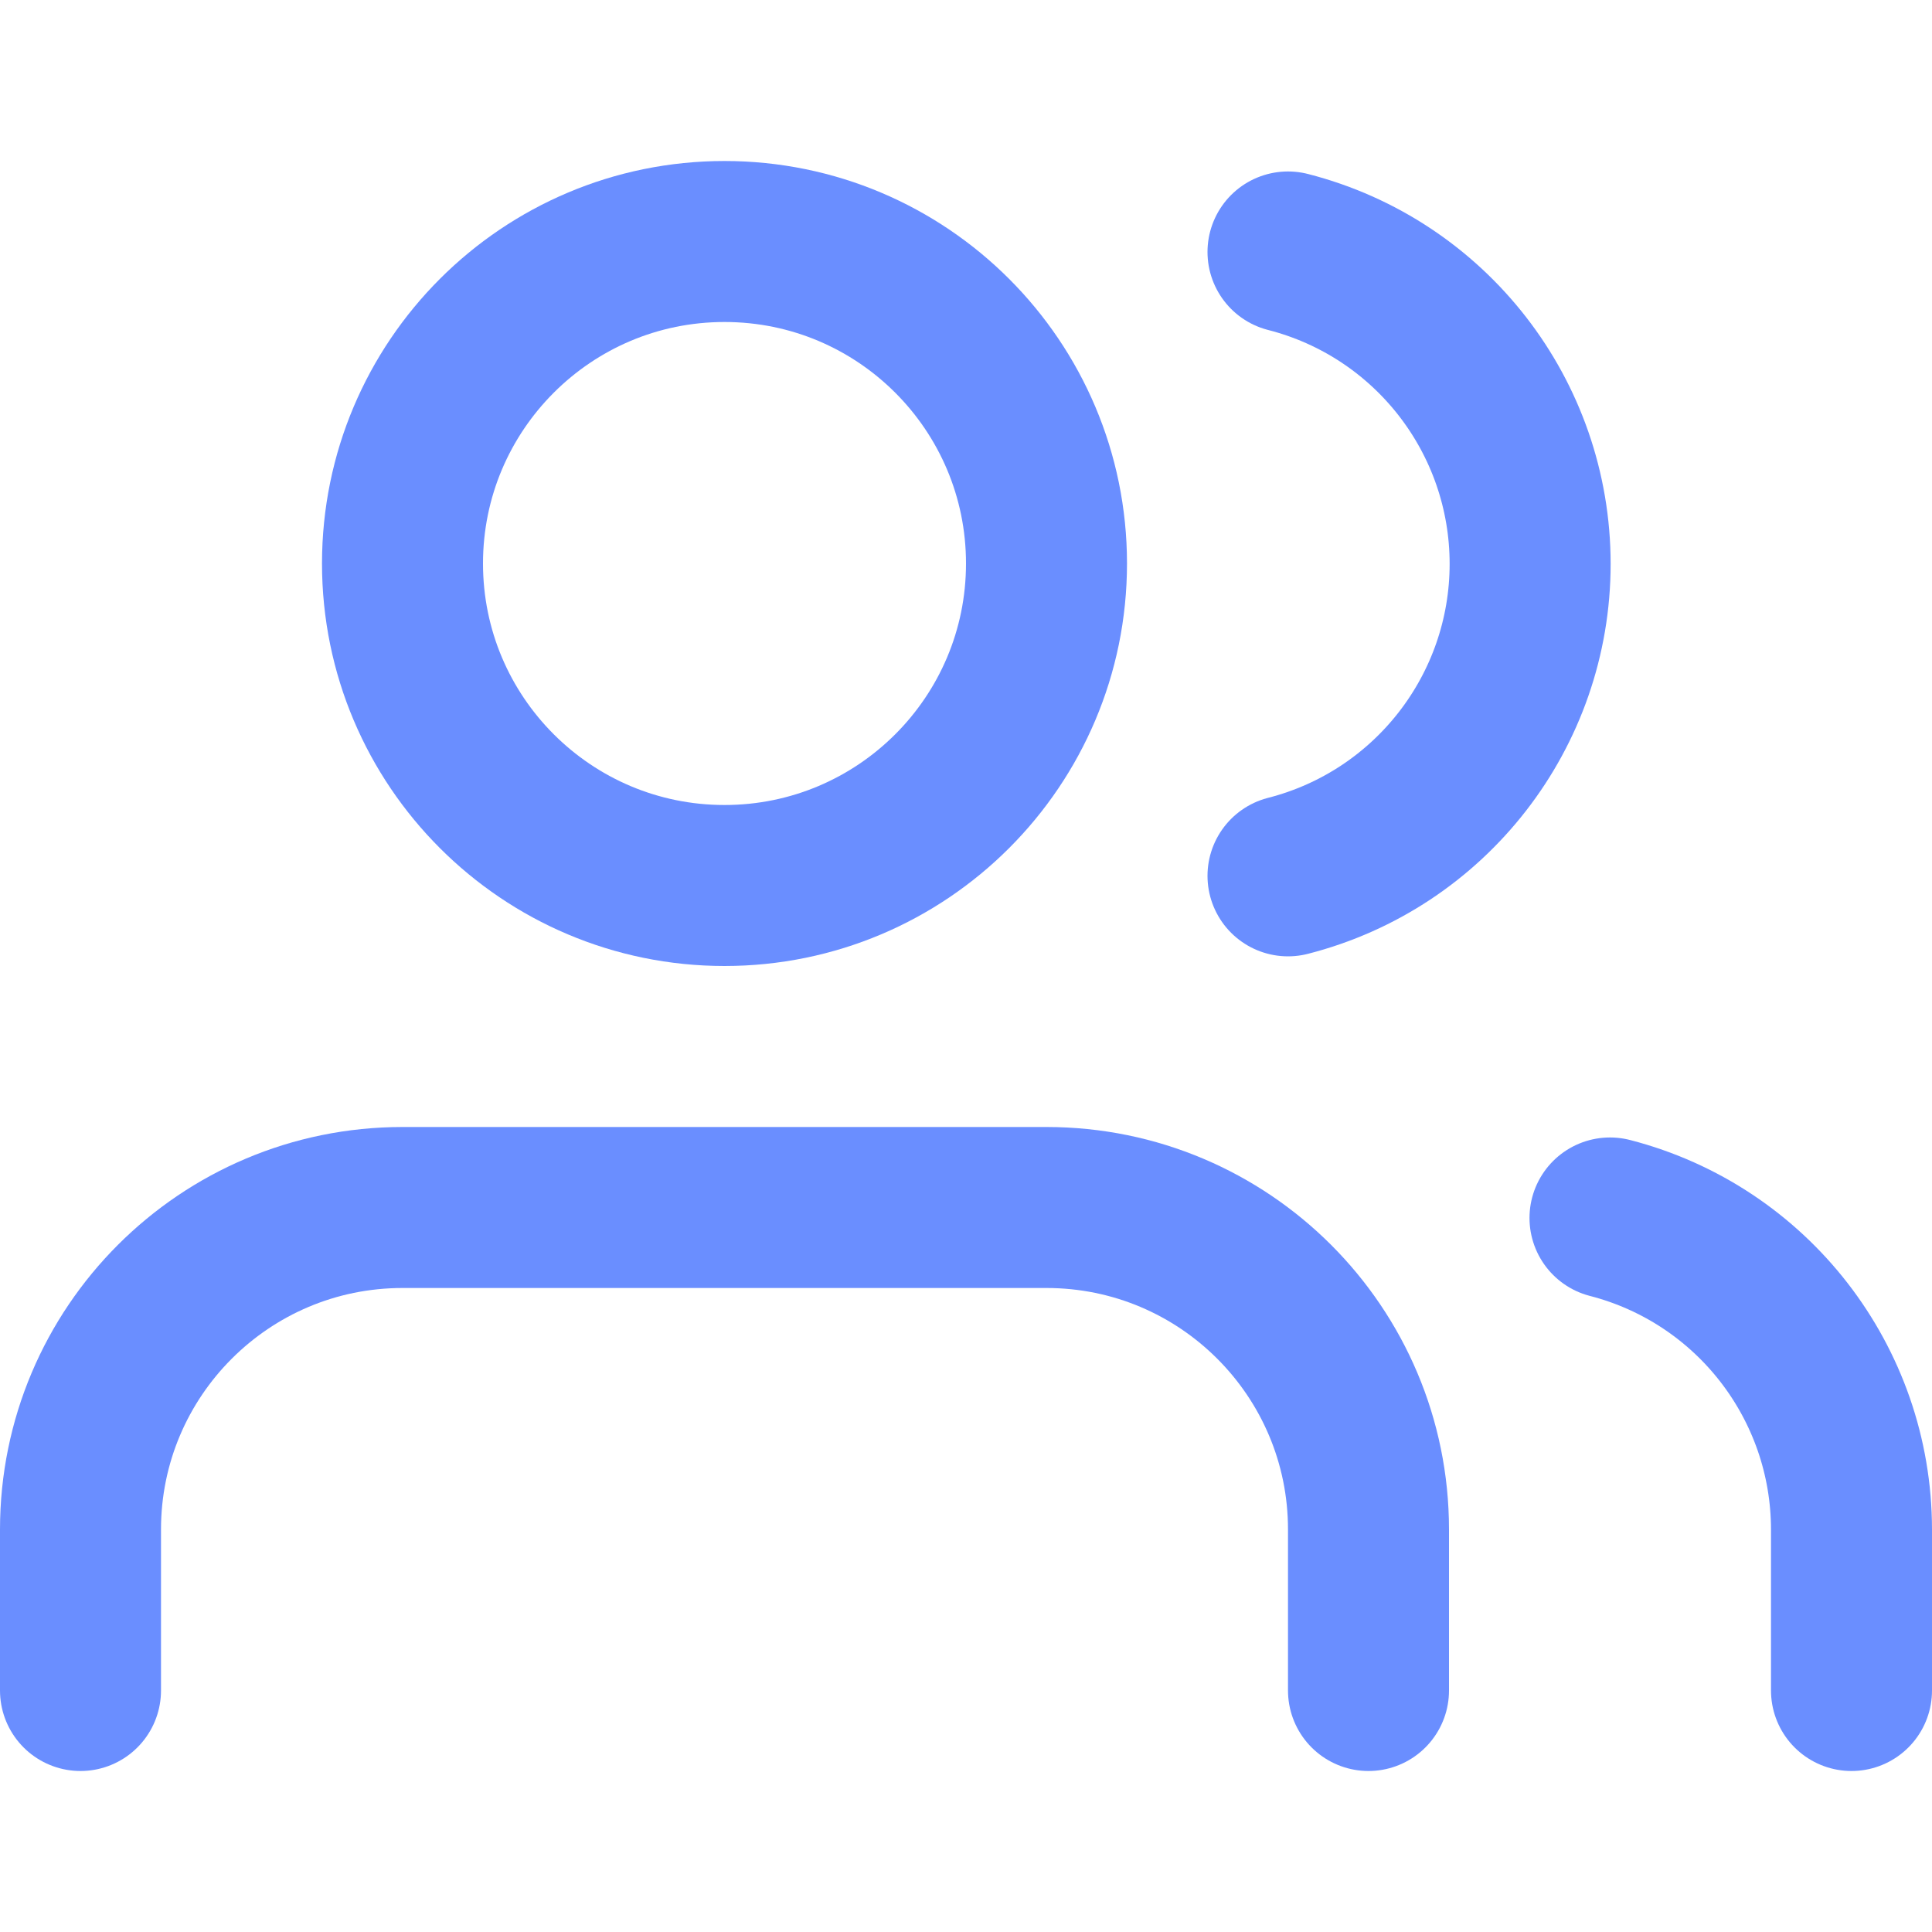
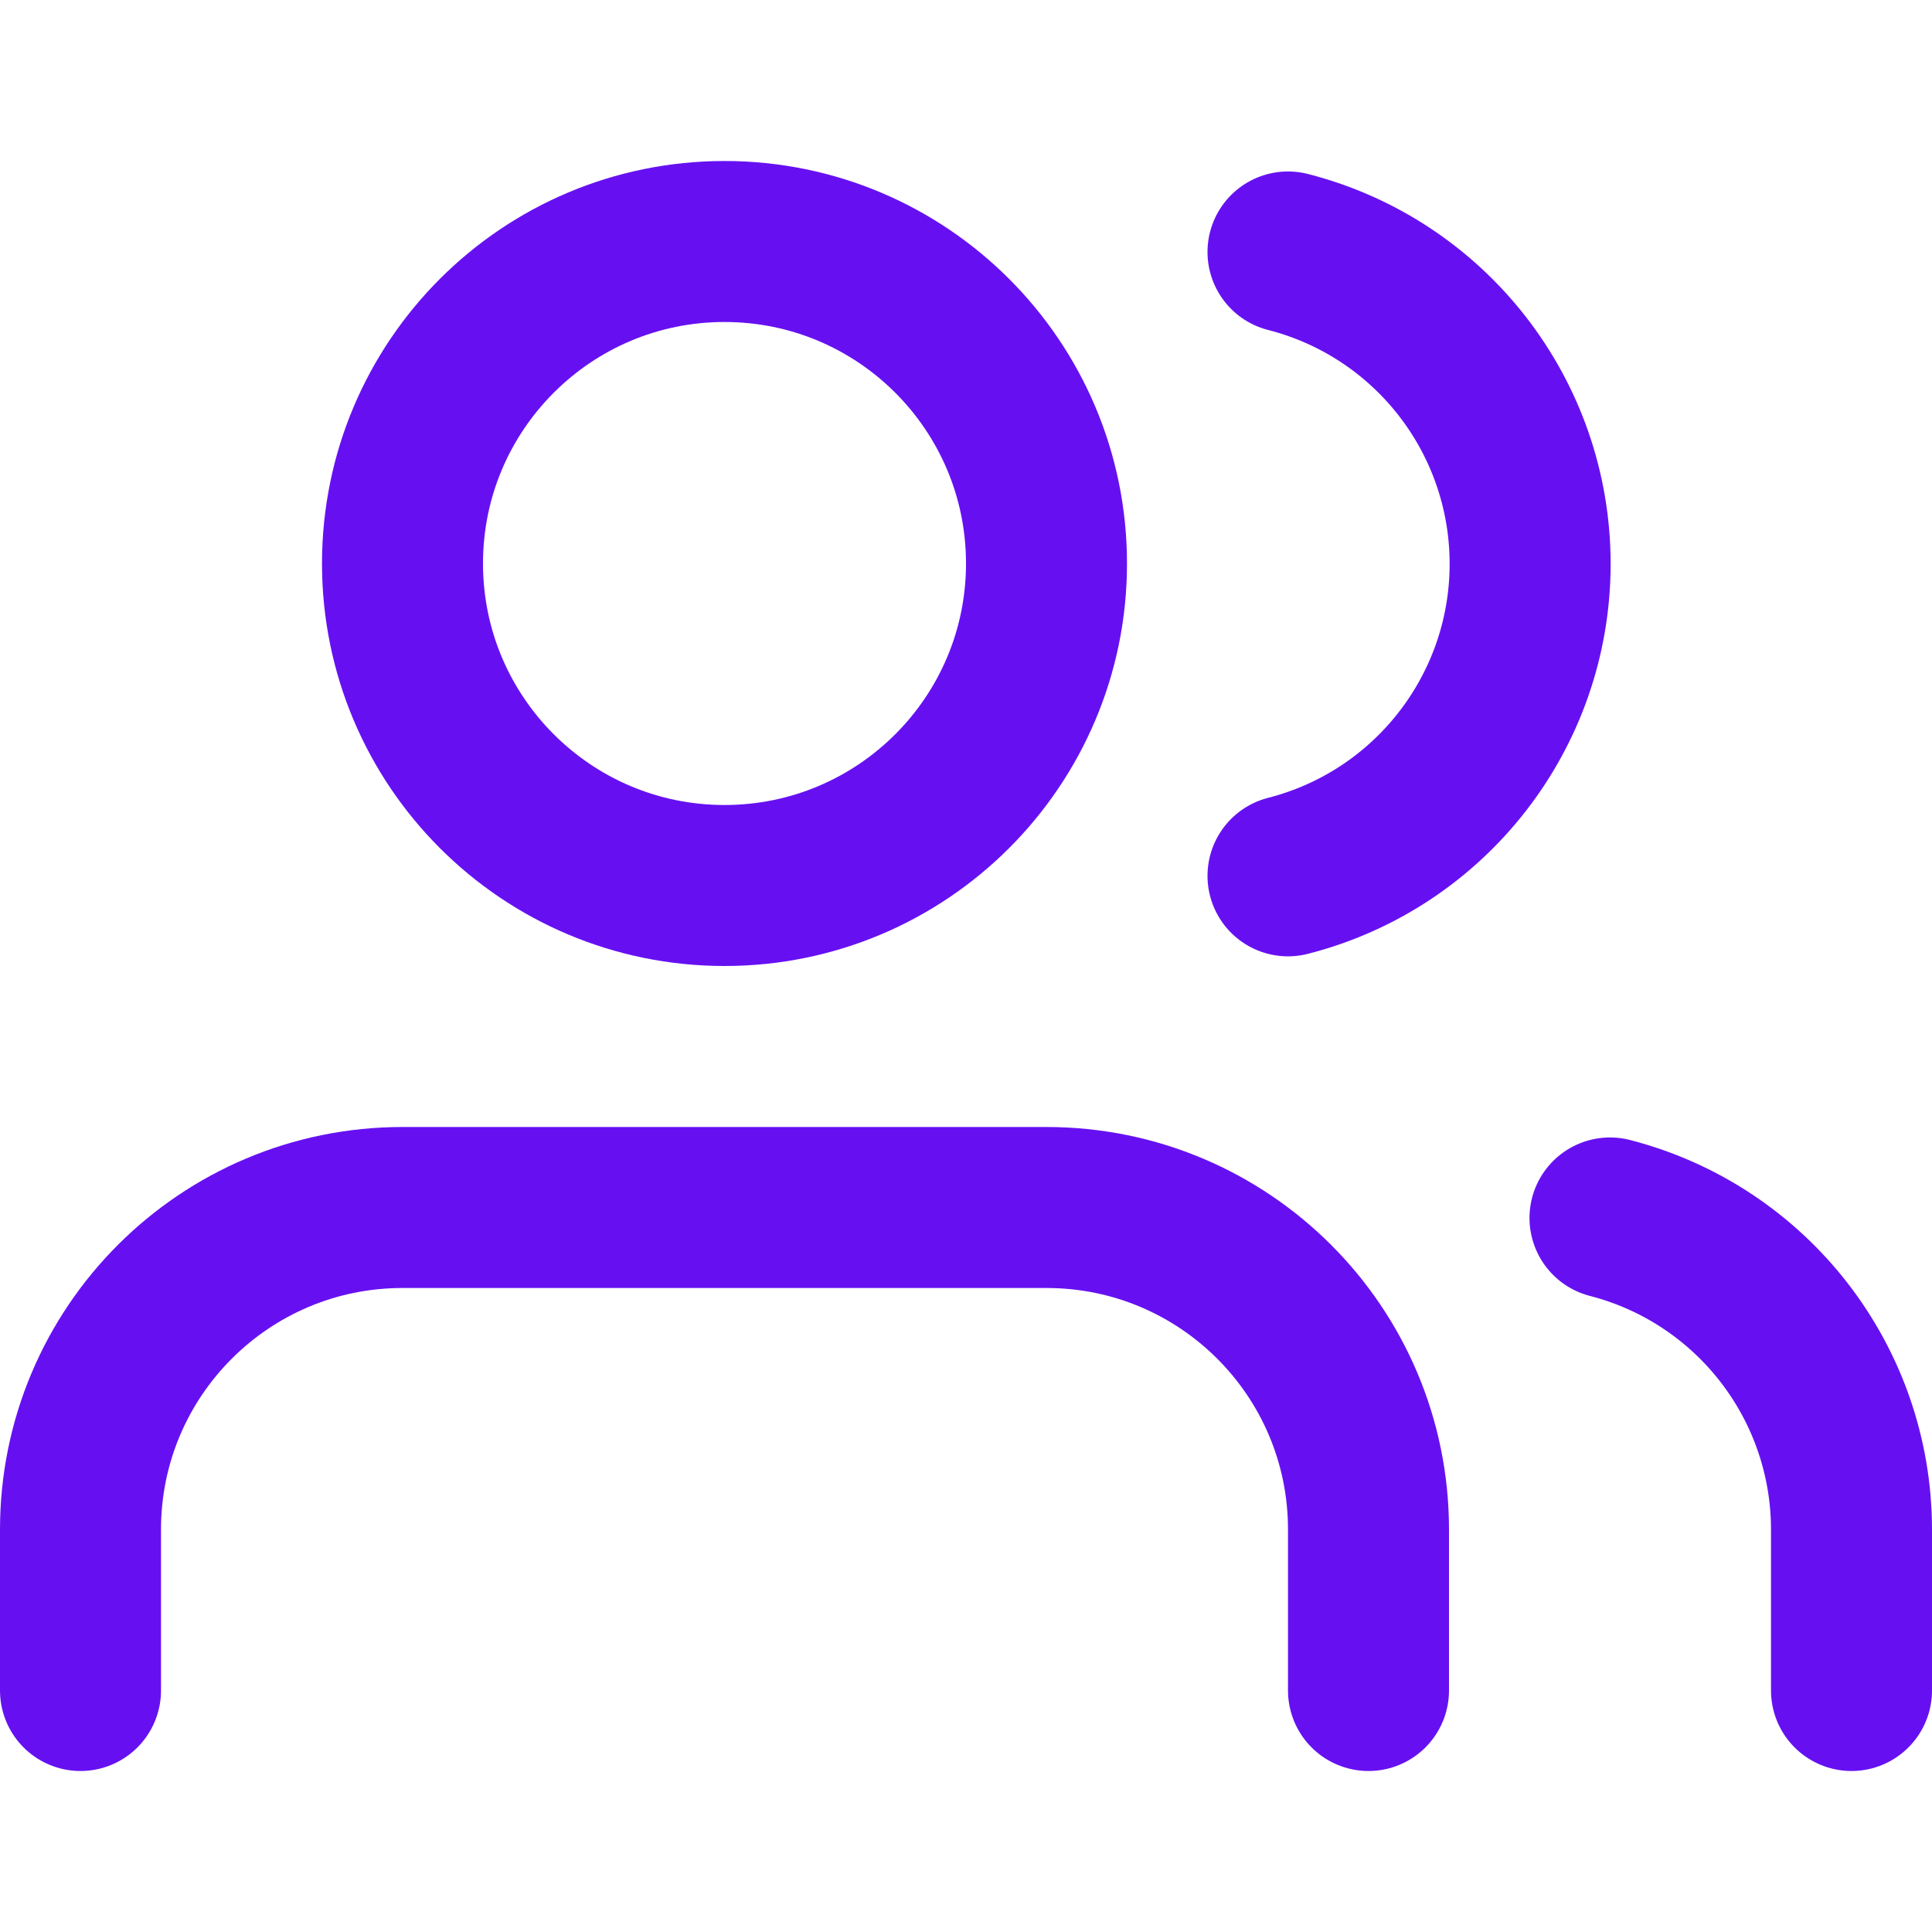
- <svg xmlns="http://www.w3.org/2000/svg" width="24" height="24" viewBox="0 0 24 24" fill="none" stroke-width="2" stroke-linecap="round" stroke-linejoin="round" stroke="#6a8eff">
+ <svg xmlns="http://www.w3.org/2000/svg" width="24" height="24" viewBox="0 0 24 24" fill="none" stroke-width="2" stroke-linecap="round" stroke-linejoin="round" stroke="#6610f2">
  <path d="M17 21v-2a4 4 0 0 0-4-4H5a4 4 0 0 0-4 4v2" />
  <circle cx="9" cy="7" r="4" />
  <path d="M23 21v-2a4 4 0 0 0-3-3.87" />
  <path d="M16 3.13a4 4 0 0 1 0 7.75" />
</svg>
